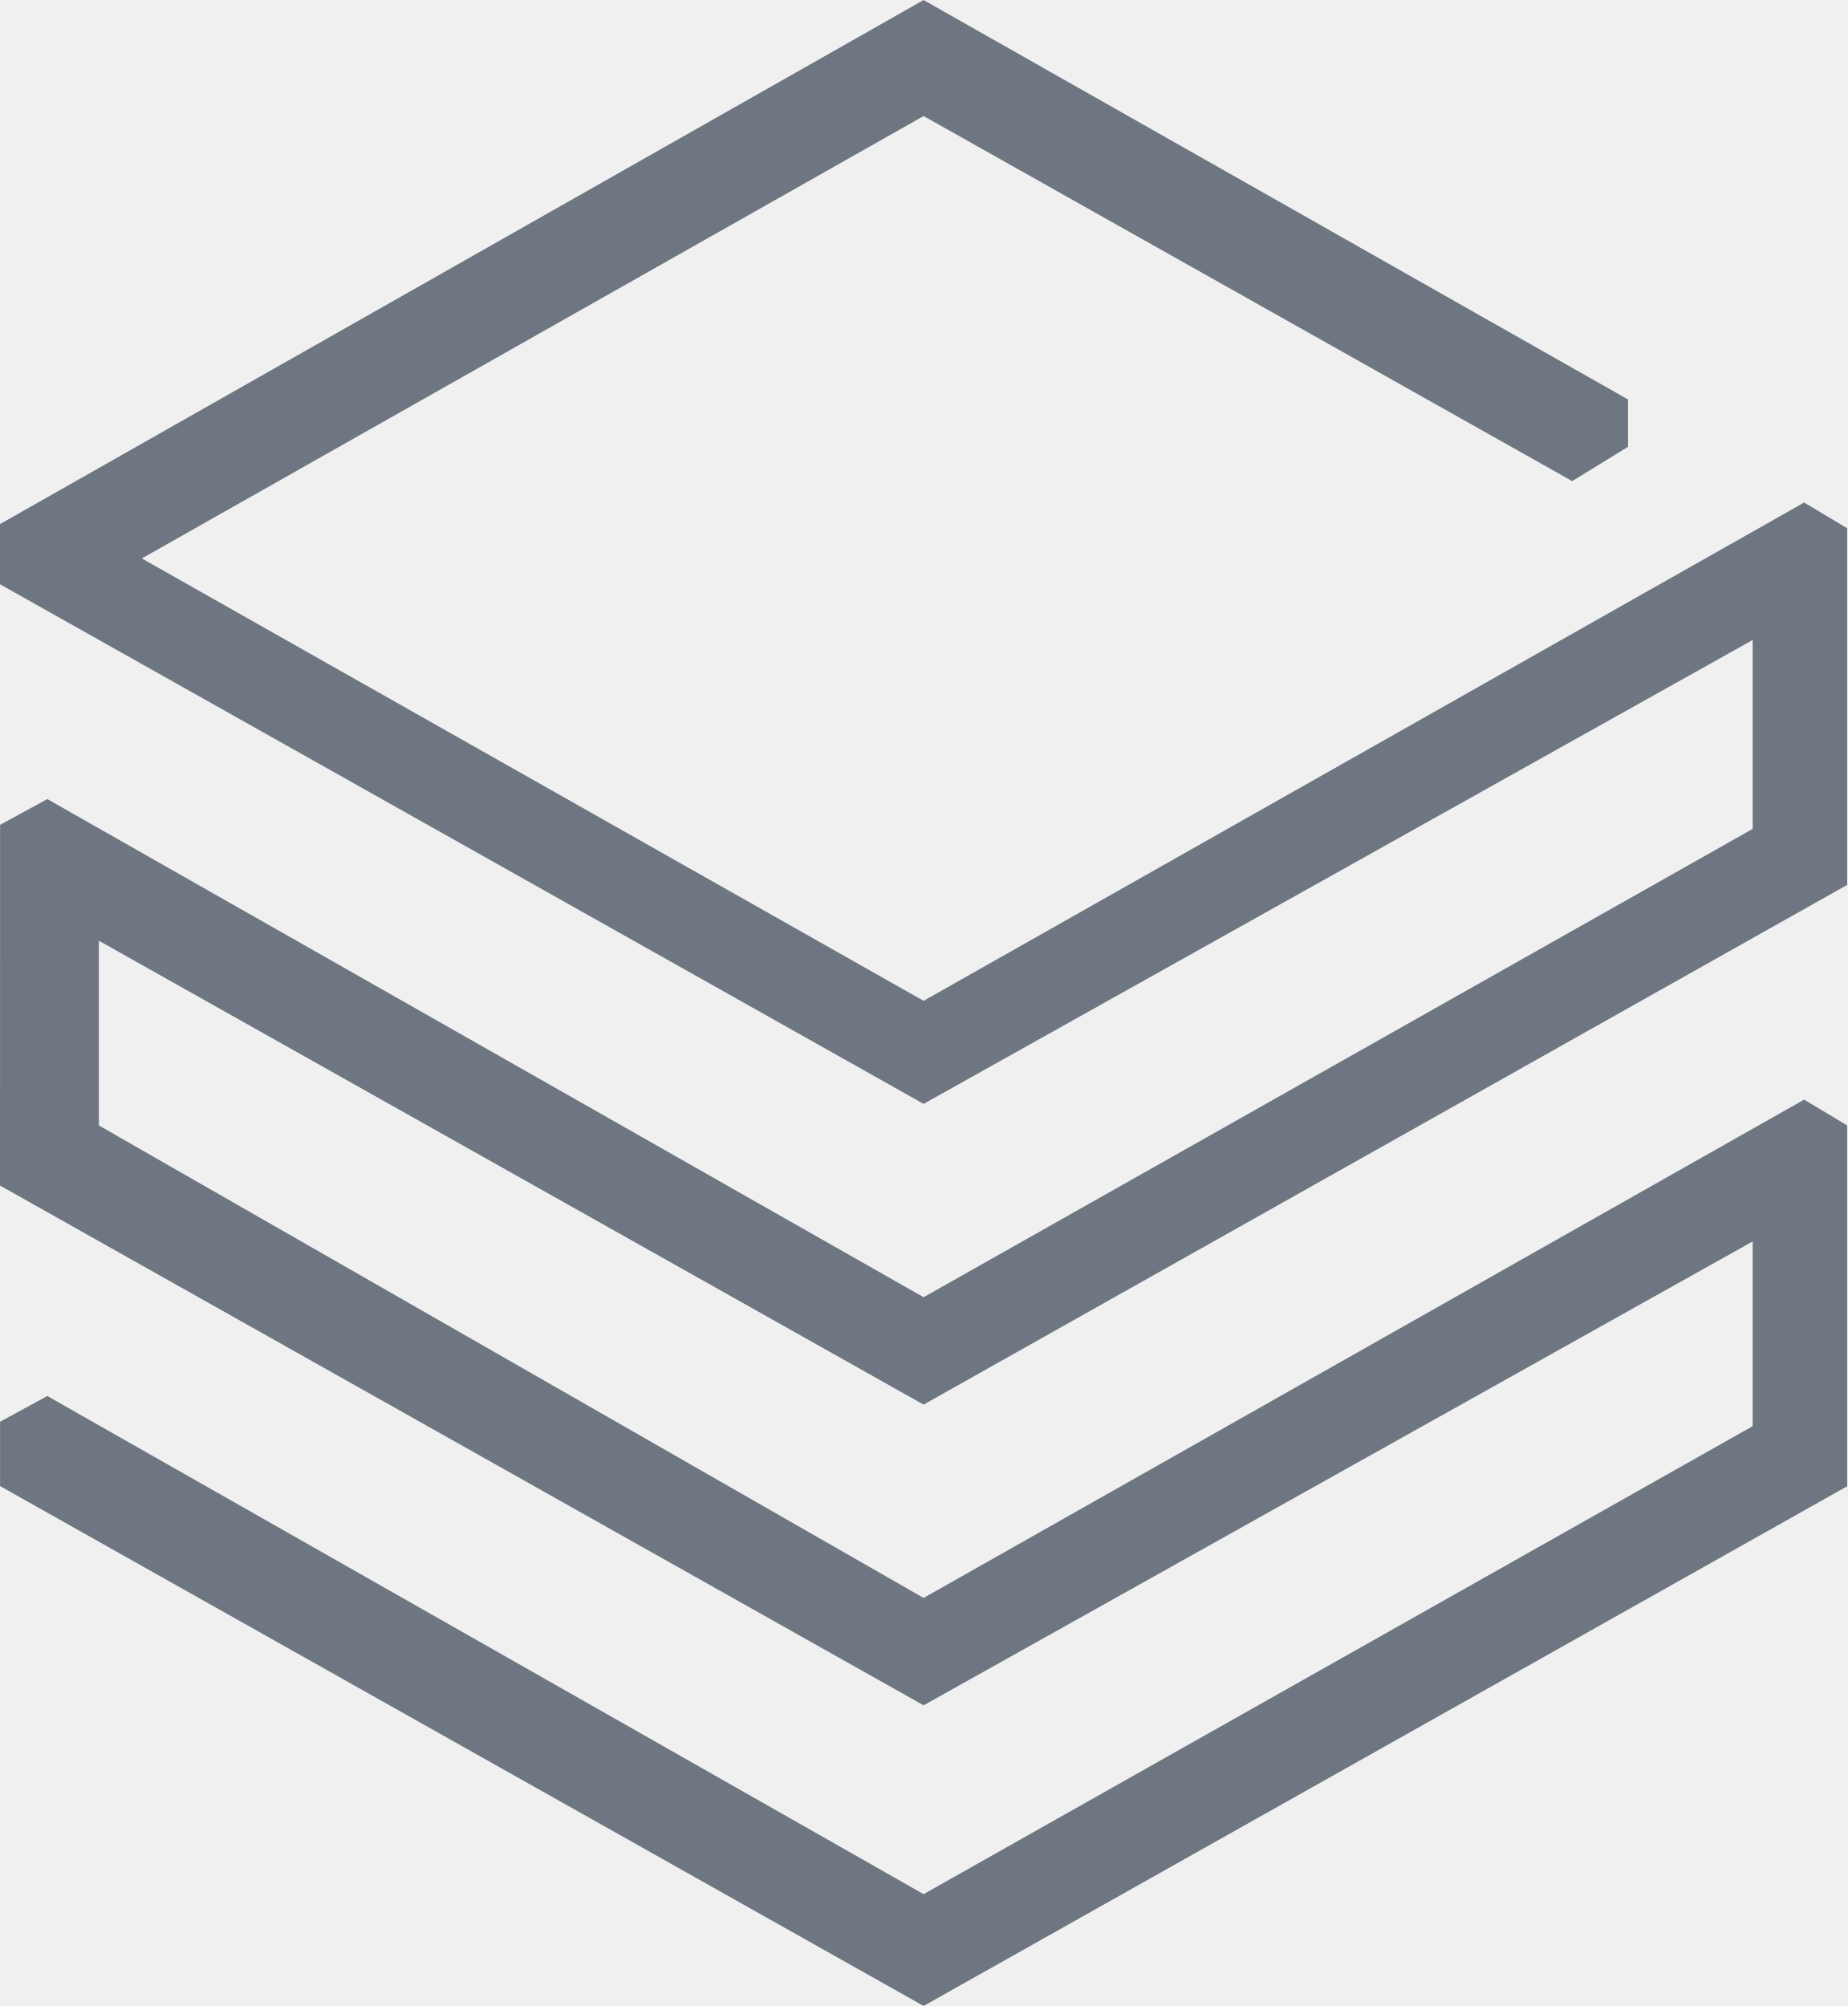
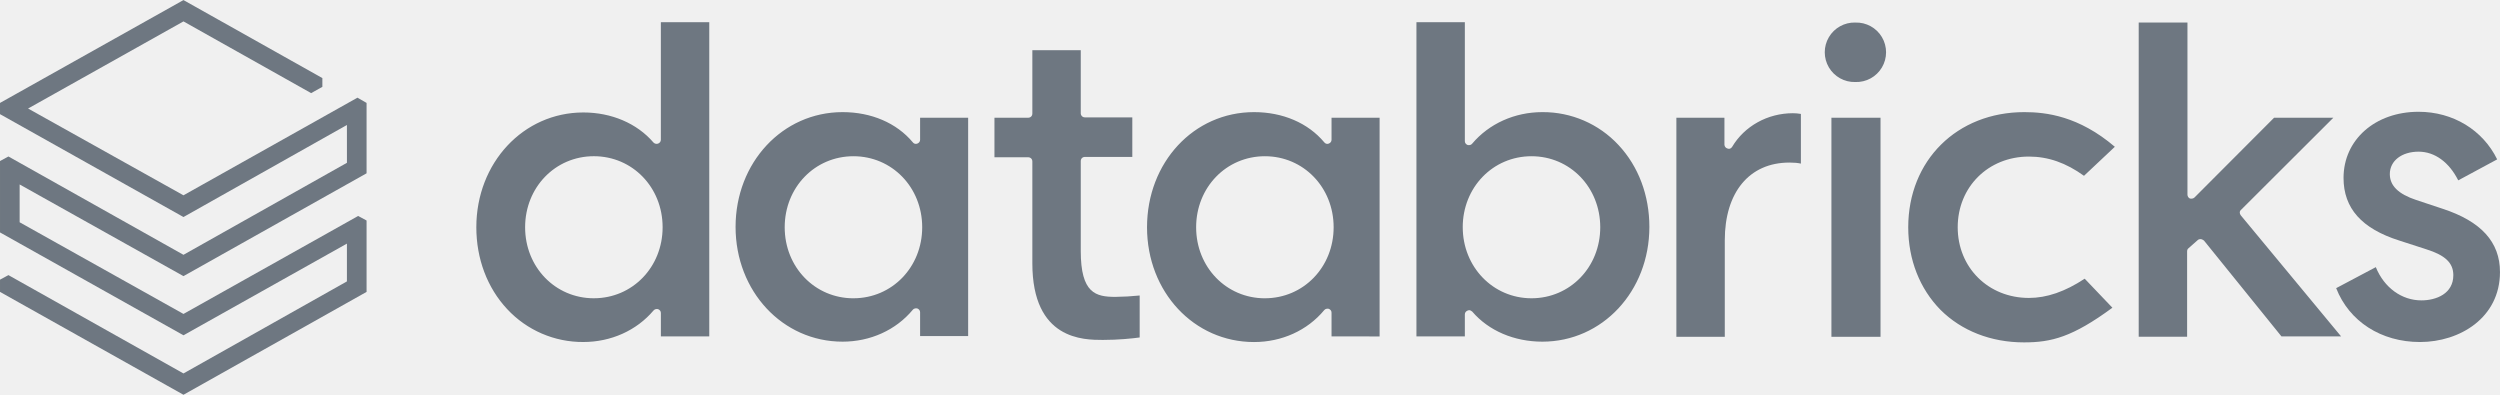
- <svg xmlns="http://www.w3.org/2000/svg" viewBox="0.95 0 22.1 24" width="92.08" height="100">
+ <svg xmlns="http://www.w3.org/2000/svg" viewBox="0 0.68 132 20.84" width="633.4" height="100">
  <defs>
-     <mask id="logo-mask" maskUnits="userSpaceOnUse" x="0" y="0" width="24" height="24">
-       <g fill="#fff" color="#fff">
-         <path d="M.95 14.184L12 20.403l9.919-5.55v2.21L12 22.662l-10.484-5.96-.565.308v.77L12 24l11.05-6.218v-4.317l-.515-.309L12 19.118l-9.867-5.653v-2.21L12 16.805l11.05-6.218V6.32l-.515-.308L12 11.974 2.647 6.681 12 1.388l7.76 4.368.668-.411v-.566L12 0 .95 6.27v.72L12 13.207l9.919-5.55v2.26L12 15.52 1.516 9.56l-.565.308Z" />
+     <mask id="logo-mask" maskUnits="userSpaceOnUse" x="0" y="0" width="132" height="22">
+       <g color="#fff" fill="none">
+         <path d="m18.318 9.275-8.631 4.859L.445 8.942 0 9.182v3.77l9.687 5.431 8.63-4.84v1.995l-8.63 4.86-9.242-5.192-.445.24v.646l9.687 5.432 9.668-5.432v-3.769l-.445-.24-9.223 5.173-8.65-4.84V10.42l8.65 4.84 9.668-5.43V6.114l-.482-.277-9.186 5.155L1.482 6.41l8.205-4.6 6.741 3.787.593-.332v-.462L9.687.684 0 6.115v.592l9.687 5.432 8.63-4.86z" fill="#fff" />
+         <path d="M37.449 18.443V1.852h-2.556v6.207c0 .093-.056.167-.148.204a.23.23 0 0 1-.24-.056c-.871-1.016-2.223-1.589-3.705-1.589-3.167 0-5.65 2.66-5.65 6.06 0 1.663.575 3.197 1.63 4.324a5.44 5.44 0 0 0 4.02 1.736c1.463 0 2.815-.61 3.704-1.662.056-.074.167-.093.24-.074.093.037.15.11.15.203v1.238zm-6.093-2.014c-2.038 0-3.63-1.644-3.63-3.75 0-2.107 1.592-3.751 3.63-3.751s3.63 1.644 3.63 3.75-1.593 3.75-3.63 3.75m19.762 2.016V6.896h-2.537V8.06c0 .093-.056.166-.149.203a.2.2 0 0 1-.24-.073c-.852-1.017-2.186-1.59-3.705-1.59-3.167 0-5.649 2.661-5.649 6.06 0 3.4 2.482 6.06 5.65 6.06 1.463 0 2.815-.61 3.704-1.68.055-.075.166-.093.24-.075.093.037.149.111.149.204v1.256h2.537zm-6.056-2.014c-2.038 0-3.63-1.645-3.63-3.75 0-2.107 1.592-3.751 3.63-3.751s3.63 1.644 3.63 3.75-1.593 3.75-3.63 3.75m27.781 2.015V6.896h-2.538V8.06c0 .093-.055.166-.148.203s-.185 0-.24-.073c-.853-1.017-2.186-1.59-3.705-1.59-3.186 0-5.649 2.661-5.649 6.08 0 3.417 2.482 6.06 5.649 6.06 1.463 0 2.815-.61 3.704-1.682.056-.074.167-.093.241-.074.093.037.148.11.148.203v1.256zm-6.057-2.014c-2.037 0-3.63-1.645-3.63-3.75 0-2.107 1.593-3.751 3.63-3.751s3.63 1.644 3.63 3.75-1.593 3.75-3.63 3.75m10.706.647c.019 0 .056-.019.074-.019.056 0 .13.037.167.074.87 1.016 2.222 1.589 3.704 1.589 3.167 0 5.65-2.66 5.65-6.06 0-1.663-.575-3.196-1.63-4.323a5.44 5.44 0 0 0-4.02-1.737c-1.463 0-2.815.61-3.704 1.663-.056.074-.148.092-.24.074-.093-.037-.149-.111-.149-.204V1.852h-2.556v16.59h2.556V17.28c0-.093.056-.166.148-.203m-.26-4.398c0-2.106 1.594-3.75 3.631-3.75s3.63 1.644 3.63 3.75-1.593 3.75-3.63 3.75-3.63-1.662-3.63-3.75m17.244-3.416c.24 0 .463.019.61.056V6.695a2.4 2.4 0 0 0-.425-.037c-1.334 0-2.556.684-3.204 1.774-.056.092-.149.13-.241.092a.22.22 0 0 1-.167-.203V6.898h-2.537v11.566h2.556v-5.1c0-2.53 1.296-4.1 3.408-4.1m4.815-2.367h-2.593v11.566h2.593zM97.958 1.87a1.571 1.571 0 1 0 0 3.141 1.571 1.571 0 1 0 0-3.14m8.928 4.729c-3.556 0-6.131 2.55-6.131 6.08 0 1.717.612 3.25 1.704 4.36 1.112 1.108 2.667 1.718 4.408 1.718 1.445 0 2.556-.277 4.668-1.83l-1.463-1.533c-1.038.684-2.001 1.016-2.945 1.016-2.149 0-3.76-1.607-3.76-3.732s1.611-3.732 3.76-3.732c1.018 0 1.963.333 2.908 1.016l1.629-1.533c-1.907-1.626-3.63-1.83-4.778-1.83m9.149 6.762a.2.2 0 0 1 .149-.055h.018c.056 0 .111.037.167.073l4.093 5.063h3.149l-5.297-6.393c-.075-.092-.075-.222.018-.295l4.871-4.86h-3.13l-4.204 4.213c-.056.055-.148.074-.241.055a.23.23 0 0 1-.13-.203V1.87h-2.574v16.591h2.556v-4.508c0-.055.018-.13.074-.166z" fill="#fff" />
+         <path d="M127.776 18.739c2.093 0 4.223-1.275 4.223-3.695 0-1.589-1-2.68-3.037-3.344l-1.39-.462c-.944-.314-1.389-.758-1.389-1.367 0-.702.63-1.183 1.519-1.183.852 0 1.611.555 2.093 1.515l2.056-1.108c-.759-1.552-2.334-2.513-4.149-2.513-2.297 0-3.963 1.478-3.963 3.492 0 1.607.963 2.679 2.944 3.307l1.427.462c1 .314 1.426.72 1.426 1.367 0 .98-.908 1.33-1.686 1.33-1.037 0-1.963-.665-2.407-1.755l-2.093 1.109c.685 1.755 2.37 2.845 4.426 2.845m-69.546-.111c.815 0 1.538-.074 1.945-.13v-2.216a14 14 0 0 1-1.278.073c-1.037 0-1.833-.184-1.833-2.42V9.187c0-.13.092-.222.222-.222h2.5V6.877h-2.5a.214.214 0 0 1-.222-.221V3.33h-2.556v3.344c0 .13-.093.222-.223.222h-1.778v2.088h1.778c.13 0 .223.092.223.221v5.377c0 4.046 2.704 4.046 3.722 4.046" fill="#fff" />
      </g>
    </mask>
  </defs>
-   <rect x="0" y="0" width="24" height="24" fill="#6e7781" mask="url(#logo-mask)" />
+   <rect x="0" y="0" width="132" height="22" fill="#6e7781" mask="url(#logo-mask)" />
</svg>
